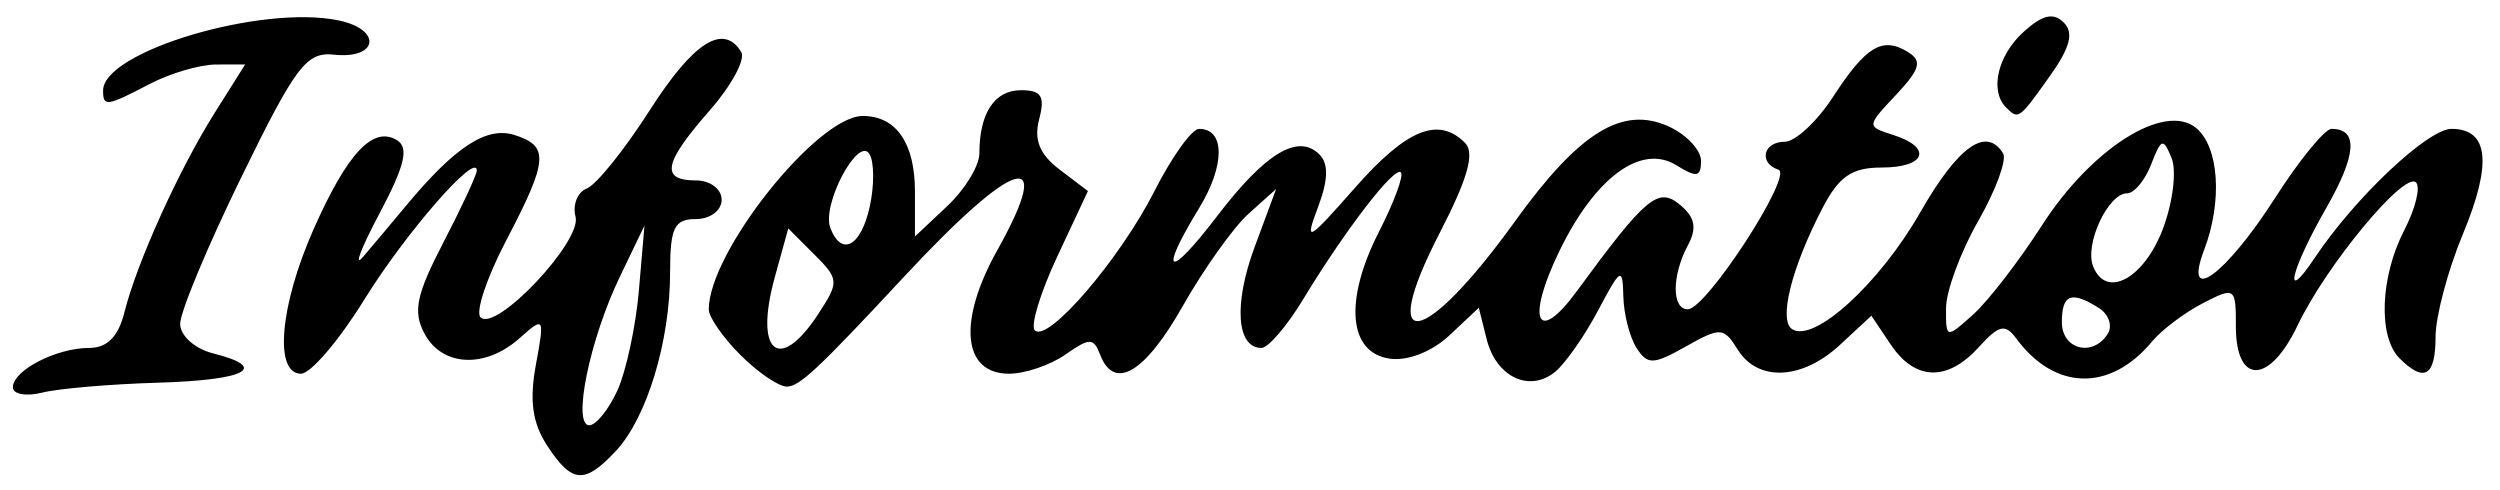
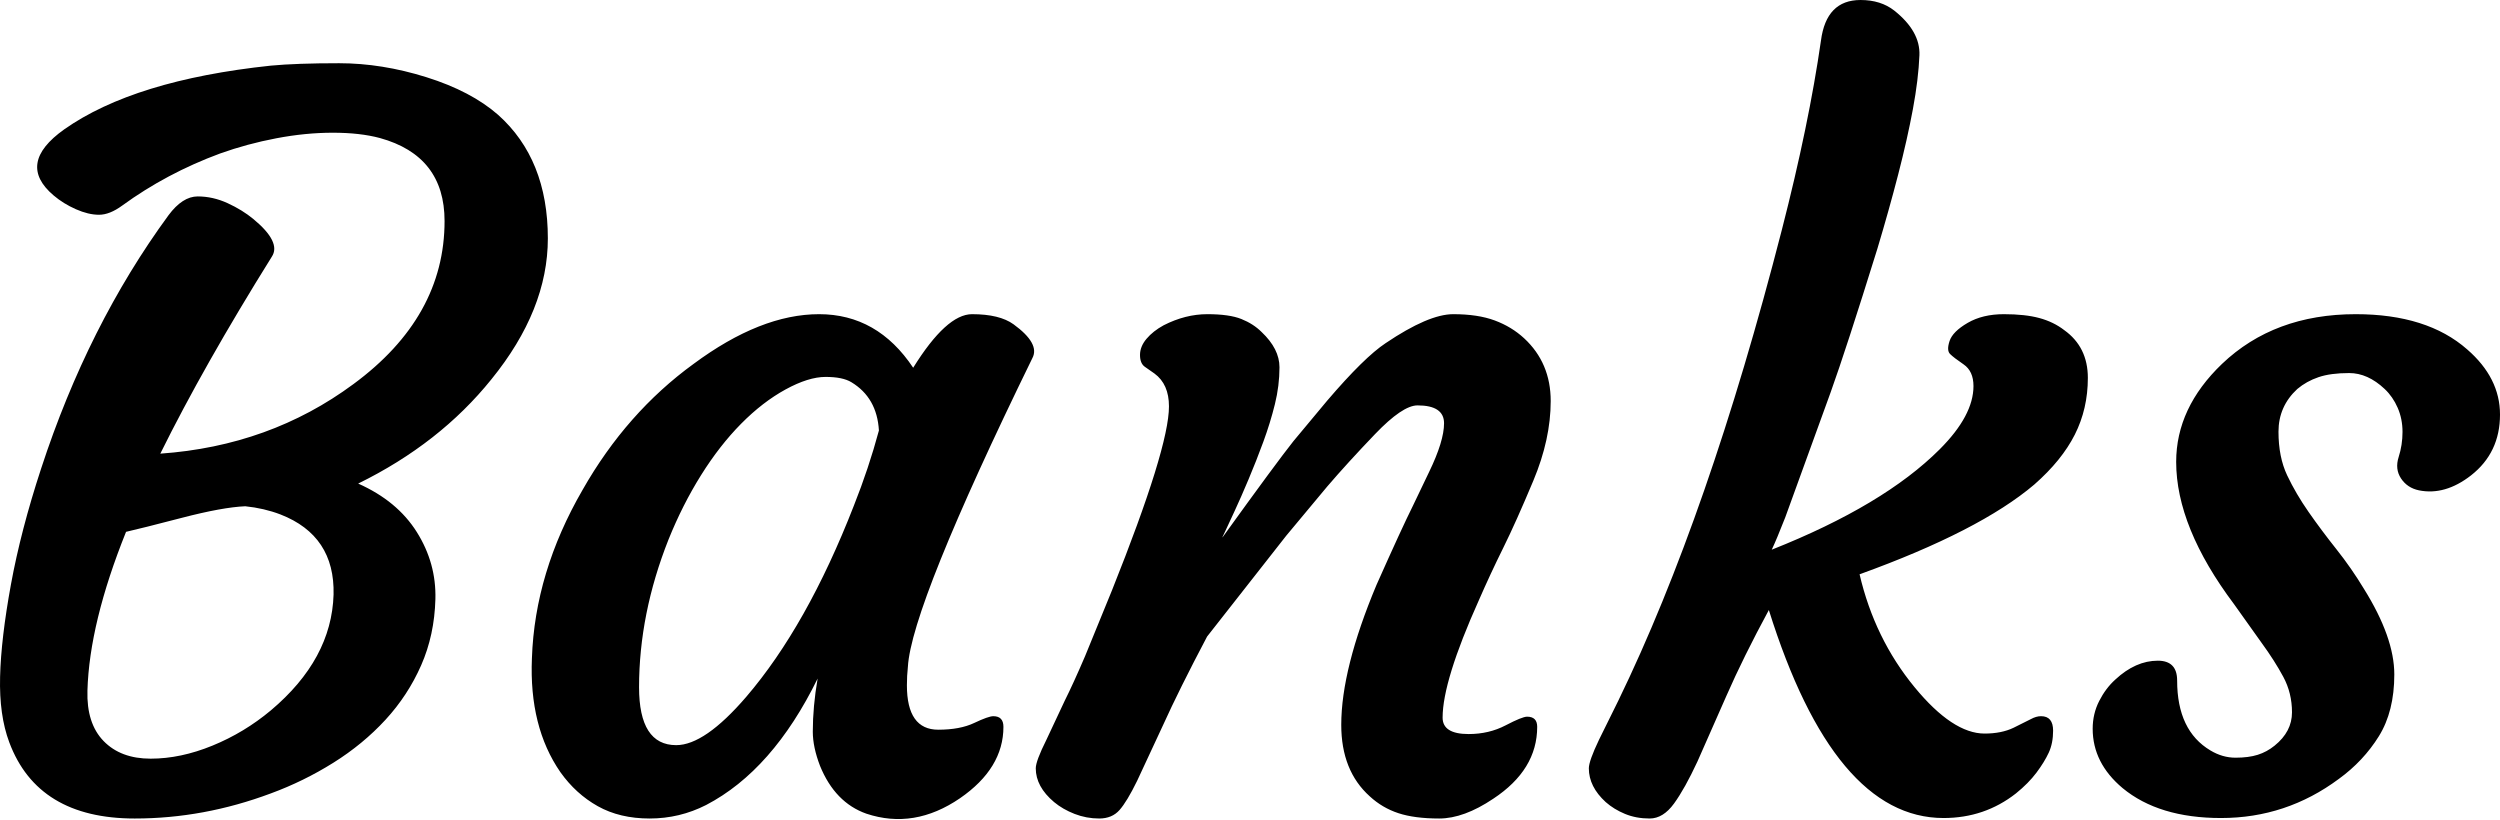
- <svg xmlns="http://www.w3.org/2000/svg" viewBox="0 0 194 38" width="194" height="38" style="--title-ratio:5.105">
-   <path fill="#000" fill-rule="evenodd" d="M42.462,34.583 C41.320,32.839 41.074,31.097 41.580,28.333 C42.269,24.577 42.243,24.535 40.313,26.250 C37.650,28.615 34.315,28.456 32.946,25.899 C32.027,24.181 32.294,22.885 34.411,18.806 C35.835,16.061 37.000,13.554 37.000,13.233 C37.000,11.735 31.454,18.099 28.270,23.250 C26.315,26.413 24.105,29.000 23.358,29.000 C21.250,29.000 21.713,23.706 24.338,17.779 C26.952,11.878 28.960,9.739 30.811,10.883 C31.749,11.463 31.413,12.861 29.443,16.576 C28.007,19.284 27.432,20.798 28.166,19.940 C28.900,19.082 30.414,17.282 31.531,15.940 C35.332,11.372 37.764,9.790 39.928,10.477 C42.632,11.335 42.545,12.427 39.274,18.675 C37.775,21.538 36.881,24.215 37.289,24.622 C38.475,25.809 45.163,18.731 44.663,16.818 C44.420,15.889 44.816,14.901 45.543,14.622 C46.270,14.343 48.465,11.614 50.420,8.557 C53.810,3.258 56.128,1.780 57.518,4.030 C57.868,4.596 56.770,6.637 55.077,8.565 C51.494,12.646 51.225,14.000 54.000,14.000 C55.111,14.000 56.000,14.667 56.000,15.500 C56.000,16.333 55.111,17.000 54.000,17.000 C52.323,17.000 52.000,17.667 52.000,21.134 C52.000,26.469 50.203,32.405 47.811,34.972 C45.364,37.599 44.392,37.528 42.462,34.583 Z M47.911,30.297 C48.588,28.810 49.338,25.322 49.577,22.547 L50.013,17.500 48.089,21.500 C45.762,26.337 44.394,33.000 45.728,33.000 C46.251,33.000 47.233,31.784 47.911,30.297 Z M1.000,30.054 C1.000,28.740 4.370,27.000 6.915,27.000 C8.314,27.000 9.180,26.130 9.650,24.250 C10.618,20.381 13.881,13.172 16.664,8.750 L19.025,5.000 16.763,5.006 C15.518,5.010 13.211,5.685 11.636,6.506 C8.256,8.269 8.000,8.305 8.000,7.023 C8.000,3.989 20.333,0.327 26.303,1.589 C29.678,2.303 29.338,4.609 25.913,4.242 C23.779,4.013 22.949,5.110 18.730,13.742 C16.106,19.109 13.969,24.239 13.980,25.142 C13.991,26.049 15.118,27.064 16.500,27.411 C20.942,28.525 19.148,29.495 12.271,29.697 C8.580,29.805 4.534,30.151 3.280,30.466 C2.026,30.781 1.000,30.595 1.000,30.054 Z M57.455,27.545 C56.105,26.195 55.000,24.606 55.000,24.013 C55.000,19.570 63.415,9.000 66.953,9.000 C69.549,9.000 71.000,11.106 71.000,14.874 L71.000,18.349 73.500,16.000 C74.875,14.708 76.000,12.867 76.000,11.907 C76.000,8.786 77.173,7.000 79.224,7.000 C80.817,7.000 81.110,7.466 80.639,9.250 C80.215,10.853 80.673,11.978 82.233,13.164 L84.423,14.827 82.042,19.911 C80.732,22.707 79.949,25.282 80.301,25.634 C81.305,26.639 86.910,20.112 89.597,14.808 C90.937,12.164 92.490,10.000 93.048,10.000 C95.069,10.000 95.076,12.827 93.064,16.127 C89.853,21.394 90.640,21.759 94.449,16.770 C98.187,11.875 100.736,10.336 102.381,11.981 C103.110,12.710 103.077,13.957 102.273,16.088 C101.213,18.896 101.449,18.772 105.144,14.574 C109.149,10.024 111.616,9.016 113.684,11.084 C114.463,11.863 113.909,13.834 111.717,18.084 C106.797,27.624 110.455,27.047 117.575,17.159 C122.549,10.252 125.908,8.182 129.491,9.814 C130.871,10.443 132.000,11.646 132.000,12.487 C132.000,13.740 131.656,13.802 130.098,12.829 C127.367,11.124 123.783,13.752 121.000,19.500 C118.402,24.866 119.266,26.818 122.366,22.589 C127.726,15.277 128.673,14.483 130.364,15.888 C131.539,16.862 131.700,17.691 130.979,19.039 C129.723,21.386 129.720,24.000 130.973,24.000 C132.410,24.000 139.188,13.563 138.007,13.169 C136.450,12.650 136.818,11.000 138.491,11.000 C139.311,11.000 140.998,9.435 142.241,7.522 C144.802,3.578 146.081,2.814 148.064,4.040 C149.181,4.730 149.003,5.368 147.138,7.353 C144.833,9.807 144.832,9.812 146.914,10.473 C149.993,11.450 149.447,13.000 146.026,13.000 C143.693,13.000 142.696,13.688 141.401,16.192 C139.002,20.830 137.998,24.881 139.080,25.550 C140.802,26.614 145.855,21.997 149.015,16.473 C151.946,11.350 154.135,9.792 155.439,11.901 C155.745,12.397 154.877,14.760 153.510,17.151 C152.143,19.543 151.019,22.582 151.012,23.905 C151.000,26.288 151.020,26.292 153.120,24.405 C154.286,23.357 156.683,20.250 158.448,17.500 C162.292,11.507 167.984,7.912 170.423,9.936 C172.199,11.410 172.475,15.620 171.043,19.387 C169.374,23.778 172.730,21.327 176.538,15.374 C178.428,12.418 180.404,10.000 180.929,10.000 C183.016,10.000 182.879,12.007 180.510,16.151 C177.724,21.024 177.100,23.793 179.649,19.973 C182.747,15.329 188.403,10.000 190.234,10.000 C193.123,10.000 193.411,12.653 191.120,18.166 C189.954,20.972 189.000,24.557 189.000,26.133 C189.000,29.204 188.125,29.725 186.200,27.800 C184.528,26.128 184.703,21.475 186.574,17.857 C187.439,16.184 187.847,14.518 187.481,14.157 C186.578,13.268 180.506,20.603 178.290,25.259 C176.107,29.843 173.498,29.880 173.504,25.327 C173.507,22.292 173.434,22.241 170.931,23.536 C169.514,24.269 167.749,25.597 167.009,26.489 C163.751,30.415 159.457,30.326 156.465,26.270 C155.602,25.101 155.119,25.211 153.560,26.934 C151.126,29.623 148.618,29.556 146.731,26.750 L145.218,24.500 142.794,26.750 C139.848,29.486 136.424,29.652 134.853,27.136 C133.761,25.387 133.512,25.372 130.825,26.886 C128.293,28.313 127.850,28.326 126.996,27.000 C126.465,26.175 126.004,24.375 125.971,23.000 C125.916,20.687 125.771,20.767 124.024,24.071 C122.985,26.036 121.487,28.181 120.695,28.839 C118.704,30.490 116.105,29.267 115.368,26.331 L114.754,23.883 112.475,26.024 C111.126,27.290 109.237,28.029 107.848,27.832 C104.635,27.378 104.289,23.313 107.011,17.979 C108.182,15.684 108.946,13.613 108.709,13.376 C108.209,12.876 104.386,17.844 101.110,23.250 C99.860,25.313 98.409,27.000 97.887,27.000 C95.956,27.000 95.723,23.585 97.352,19.188 L99.029,14.664 96.892,16.582 C95.717,17.637 93.418,20.863 91.782,23.750 C88.828,28.967 86.458,30.357 85.367,27.514 C84.863,26.200 84.552,26.200 82.676,27.514 C81.509,28.331 79.539,29.000 78.297,29.000 C74.692,29.000 74.307,24.934 77.390,19.418 C81.944,11.271 78.807,12.170 70.130,21.500 C63.509,28.619 62.035,30.000 61.055,30.000 C60.425,30.000 58.805,28.895 57.455,27.545 Z M63.487,24.380 C65.130,21.872 65.117,21.673 63.187,19.742 L61.170,17.725 60.122,21.519 C58.510,27.360 60.452,29.011 63.487,24.380 Z M163.569,25.888 C163.947,25.277 163.636,24.384 162.878,23.904 C160.738,22.548 160.000,22.829 160.000,25.000 C160.000,27.135 162.426,27.738 163.569,25.888 Z M167.832,17.781 C168.608,15.743 168.918,13.271 168.521,12.288 C167.870,10.674 167.715,10.719 166.932,12.750 C166.455,13.988 165.616,15.000 165.067,15.000 C163.595,15.000 161.757,18.924 162.420,20.652 C163.406,23.220 166.358,21.654 167.832,17.781 Z M67.495,16.024 C67.854,14.388 67.843,12.554 67.469,11.950 C66.591,10.528 63.747,15.898 64.432,17.684 C65.301,19.947 66.813,19.127 67.495,16.024 Z M155.667,8.333 C154.381,7.047 155.019,4.293 157.024,2.479 C158.495,1.147 159.347,0.947 160.147,1.747 C160.946,2.546 160.648,3.686 159.055,5.923 C156.661,9.284 156.636,9.302 155.667,8.333 Z" />
+ <svg xmlns="http://www.w3.org/2000/svg" viewBox="94.826 -1686 5180.17 1697.11" width="5180.17" height="1697.11" style="--title-ratio:3.052">
+   <path fill="#000" fill-rule="nonzero" d="M114 -148Q93 -204 95.0 -283.5Q97 -363 117.5 -475.0Q138 -587 180 -715Q277 -1012 444 -1240Q473 -1279 504.5 -1279.0Q536 -1279 566.5 -1265.0Q597 -1251 620 -1232Q678 -1184 658 -1154Q517 -928 427 -746Q654 -762 827 -890Q1016 -1029 1016 -1228Q1016 -1363 882 -1400Q841 -1411 784.5 -1411.0Q728 -1411 667.5 -1399.5Q607 -1388 551 -1368Q440 -1327 348 -1260Q322 -1241 300.0 -1241.0Q278 -1241 252.0 -1252.5Q226 -1264 206 -1281Q128 -1347 228 -1418Q373 -1520 656 -1550Q709 -1555 797.5 -1555.0Q886 -1555 978.5 -1526.0Q1071 -1497 1127 -1448Q1230 -1356 1230 -1192Q1230 -1044 1113 -900Q1006 -767 837 -684Q918 -648 958.5 -583.5Q999 -519 997.0 -444.5Q995 -370 967.5 -307.5Q940 -245 893.5 -194.5Q847 -144 785.5 -105.5Q724 -67 656 -42Q517 10 374 10Q173 10 114 -148ZM356 -584Q280 -395 276 -255Q274 -187 309.5 -150.5Q345 -114 407.0 -114.0Q469 -114 535.0 -141.0Q601 -168 656 -214Q782 -320 786 -454Q789 -576 676 -620Q642 -633 603 -637Q556 -635 471.5 -613.0Q387 -591 356 -584ZM1974 -266Q1974 -174 2039 -174Q2084 -174 2113.5 -188.0Q2143 -202 2153 -202Q2174 -202 2174 -180Q2174 -94 2084 -32Q1989 33 1890 0Q1825 -23 1794 -99Q1779 -138 1779 -170Q1779 -222 1789 -280Q1696 -90 1558 -18Q1503 10 1441.0 10.0Q1379 10 1333.5 -15.5Q1288 -41 1256 -86Q1191 -180 1197 -322Q1203 -500 1302 -671Q1393 -831 1532 -932Q1671 -1035 1792.0 -1035.0Q1913 -1035 1987 -924Q2056 -1035 2109 -1035Q2166 -1035 2195 -1014Q2250 -974 2234 -944Q1983 -430 1976 -304Q1974 -286 1974 -266ZM1419 -262Q1419 -142 1496 -142Q1555 -142 1641 -242Q1767 -389 1864 -638Q1895 -716 1916 -794Q1912 -862 1859 -894Q1841 -905 1805.5 -905.0Q1770 -905 1722.5 -879.0Q1675 -853 1630.5 -808.0Q1586 -763 1547.5 -701.5Q1509 -640 1480 -568Q1419 -414 1419 -262ZM3032 -846Q3001 -846 2944.0 -786.5Q2887 -727 2845 -678L2760 -576L2596 -367Q2538 -257 2505 -184L2451 -68Q2430 -25 2414.5 -7.5Q2399 10 2372.5 10.0Q2346 10 2321.5 0.5Q2297 -9 2279 -24Q2241 -56 2241 -94Q2241 -109 2263 -153L2301 -234Q2319 -270 2343 -326L2399 -463Q2517 -758 2517 -844Q2517 -890 2487 -912L2467 -926Q2457 -933 2457.0 -950.5Q2457 -968 2470.5 -984.0Q2484 -1000 2506 -1012Q2551 -1035 2596.5 -1035.0Q2642 -1035 2667.0 -1025.0Q2692 -1015 2709 -998Q2746 -963 2746.0 -925.0Q2746 -887 2736.5 -848.5Q2727 -810 2712.5 -770.5Q2698 -731 2682.0 -693.0Q2666 -655 2653 -627L2633 -584Q2625 -568 2629 -574Q2740 -728 2775 -772L2845 -856Q2922 -946 2966 -975Q3055 -1035 3106.0 -1035.0Q3157 -1035 3192.0 -1022.0Q3227 -1009 3253 -985Q3308 -934 3308.0 -855.0Q3308 -776 3272.0 -690.0Q3236 -604 3209.5 -550.5Q3183 -497 3159 -442Q3084 -275 3084 -199Q3084 -165 3138 -165Q3180 -165 3214.5 -183.0Q3249 -201 3259 -201Q3280 -201 3280 -180Q3280 -91 3189 -31Q3128 10 3077.0 10.0Q3026 10 2992.5 -1.0Q2959 -12 2933 -36Q2874 -89 2874 -184Q2874 -300 2947 -474Q3000 -593 3022 -637L3056 -708Q3087 -772 3087.0 -809.0Q3087 -846 3032 -846ZM4122 9Q3895 9 3760 -422Q3707 -324 3672 -244L3612 -108Q3586 -52 3563.5 -21.0Q3541 10 3513.0 10.0Q3485 10 3462.0 0.5Q3439 -9 3422 -24Q3387 -56 3387 -94Q3387 -109 3408 -153L3448 -234Q3635 -619 3787 -1210Q3843 -1428 3868 -1602Q3879 -1686 3950 -1686Q3992 -1686 4020 -1664Q4074 -1621 4072.0 -1571.5Q4070 -1522 4058.5 -1460.0Q4047 -1398 4028.0 -1324.5Q4009 -1251 3985 -1171Q3920 -962 3888 -873L3794 -614Q3776 -568 3766 -547Q3998 -639 4114 -755Q4184 -825 4184 -886Q4184 -917 4163.5 -931.0Q4143 -945 4135.5 -952.5Q4128 -960 4134.5 -979.5Q4141 -999 4172.0 -1017.0Q4203 -1035 4247.0 -1035.0Q4291 -1035 4320.5 -1027.0Q4350 -1019 4372 -1002Q4421 -967 4421.0 -903.0Q4421 -839 4394.0 -785.5Q4367 -732 4310 -682Q4197 -586 3948 -496Q3979 -363 4062 -262Q4141 -166 4207 -166Q4242 -166 4267 -178L4303 -196Q4314 -202 4324 -202Q4349 -202 4349 -172Q4349 -146 4340.0 -126.5Q4331 -107 4314.5 -85.0Q4298 -63 4272 -42Q4207 9 4122 9ZM4431 -176Q4431 -207 4444.5 -233.5Q4458 -260 4478 -278Q4520 -317 4566 -317Q4606 -317 4606 -276Q4606 -172 4675 -131Q4700 -116 4727.0 -116.0Q4754 -116 4773.0 -122.0Q4792 -128 4808 -141Q4844 -170 4844.0 -210.0Q4844 -250 4826.0 -283.5Q4808 -317 4781 -354L4724 -434Q4604 -594 4604 -729Q4604 -841 4699 -932Q4807 -1035 4976 -1035Q5124 -1035 5207 -962Q5275 -903 5275 -827Q5275 -748 5215 -701Q5161 -659 5107 -670Q5083 -675 5070.0 -694.5Q5057 -714 5065.0 -739.0Q5073 -764 5073.0 -791.0Q5073 -818 5063.0 -841.0Q5053 -864 5036 -880Q5001 -913 4962.5 -913.0Q4924 -913 4899.0 -904.5Q4874 -896 4855 -880Q4816 -844 4816.0 -791.5Q4816 -739 4834.0 -701.0Q4852 -663 4878.5 -625.0Q4905 -587 4936.0 -548.0Q4967 -509 4993 -466Q5056 -365 5056.0 -288.5Q5056 -212 5024.0 -160.5Q4992 -109 4941 -72Q4832 9 4697 9Q4568 9 4493 -53Q4431 -105 4431 -176Z" />
</svg>
